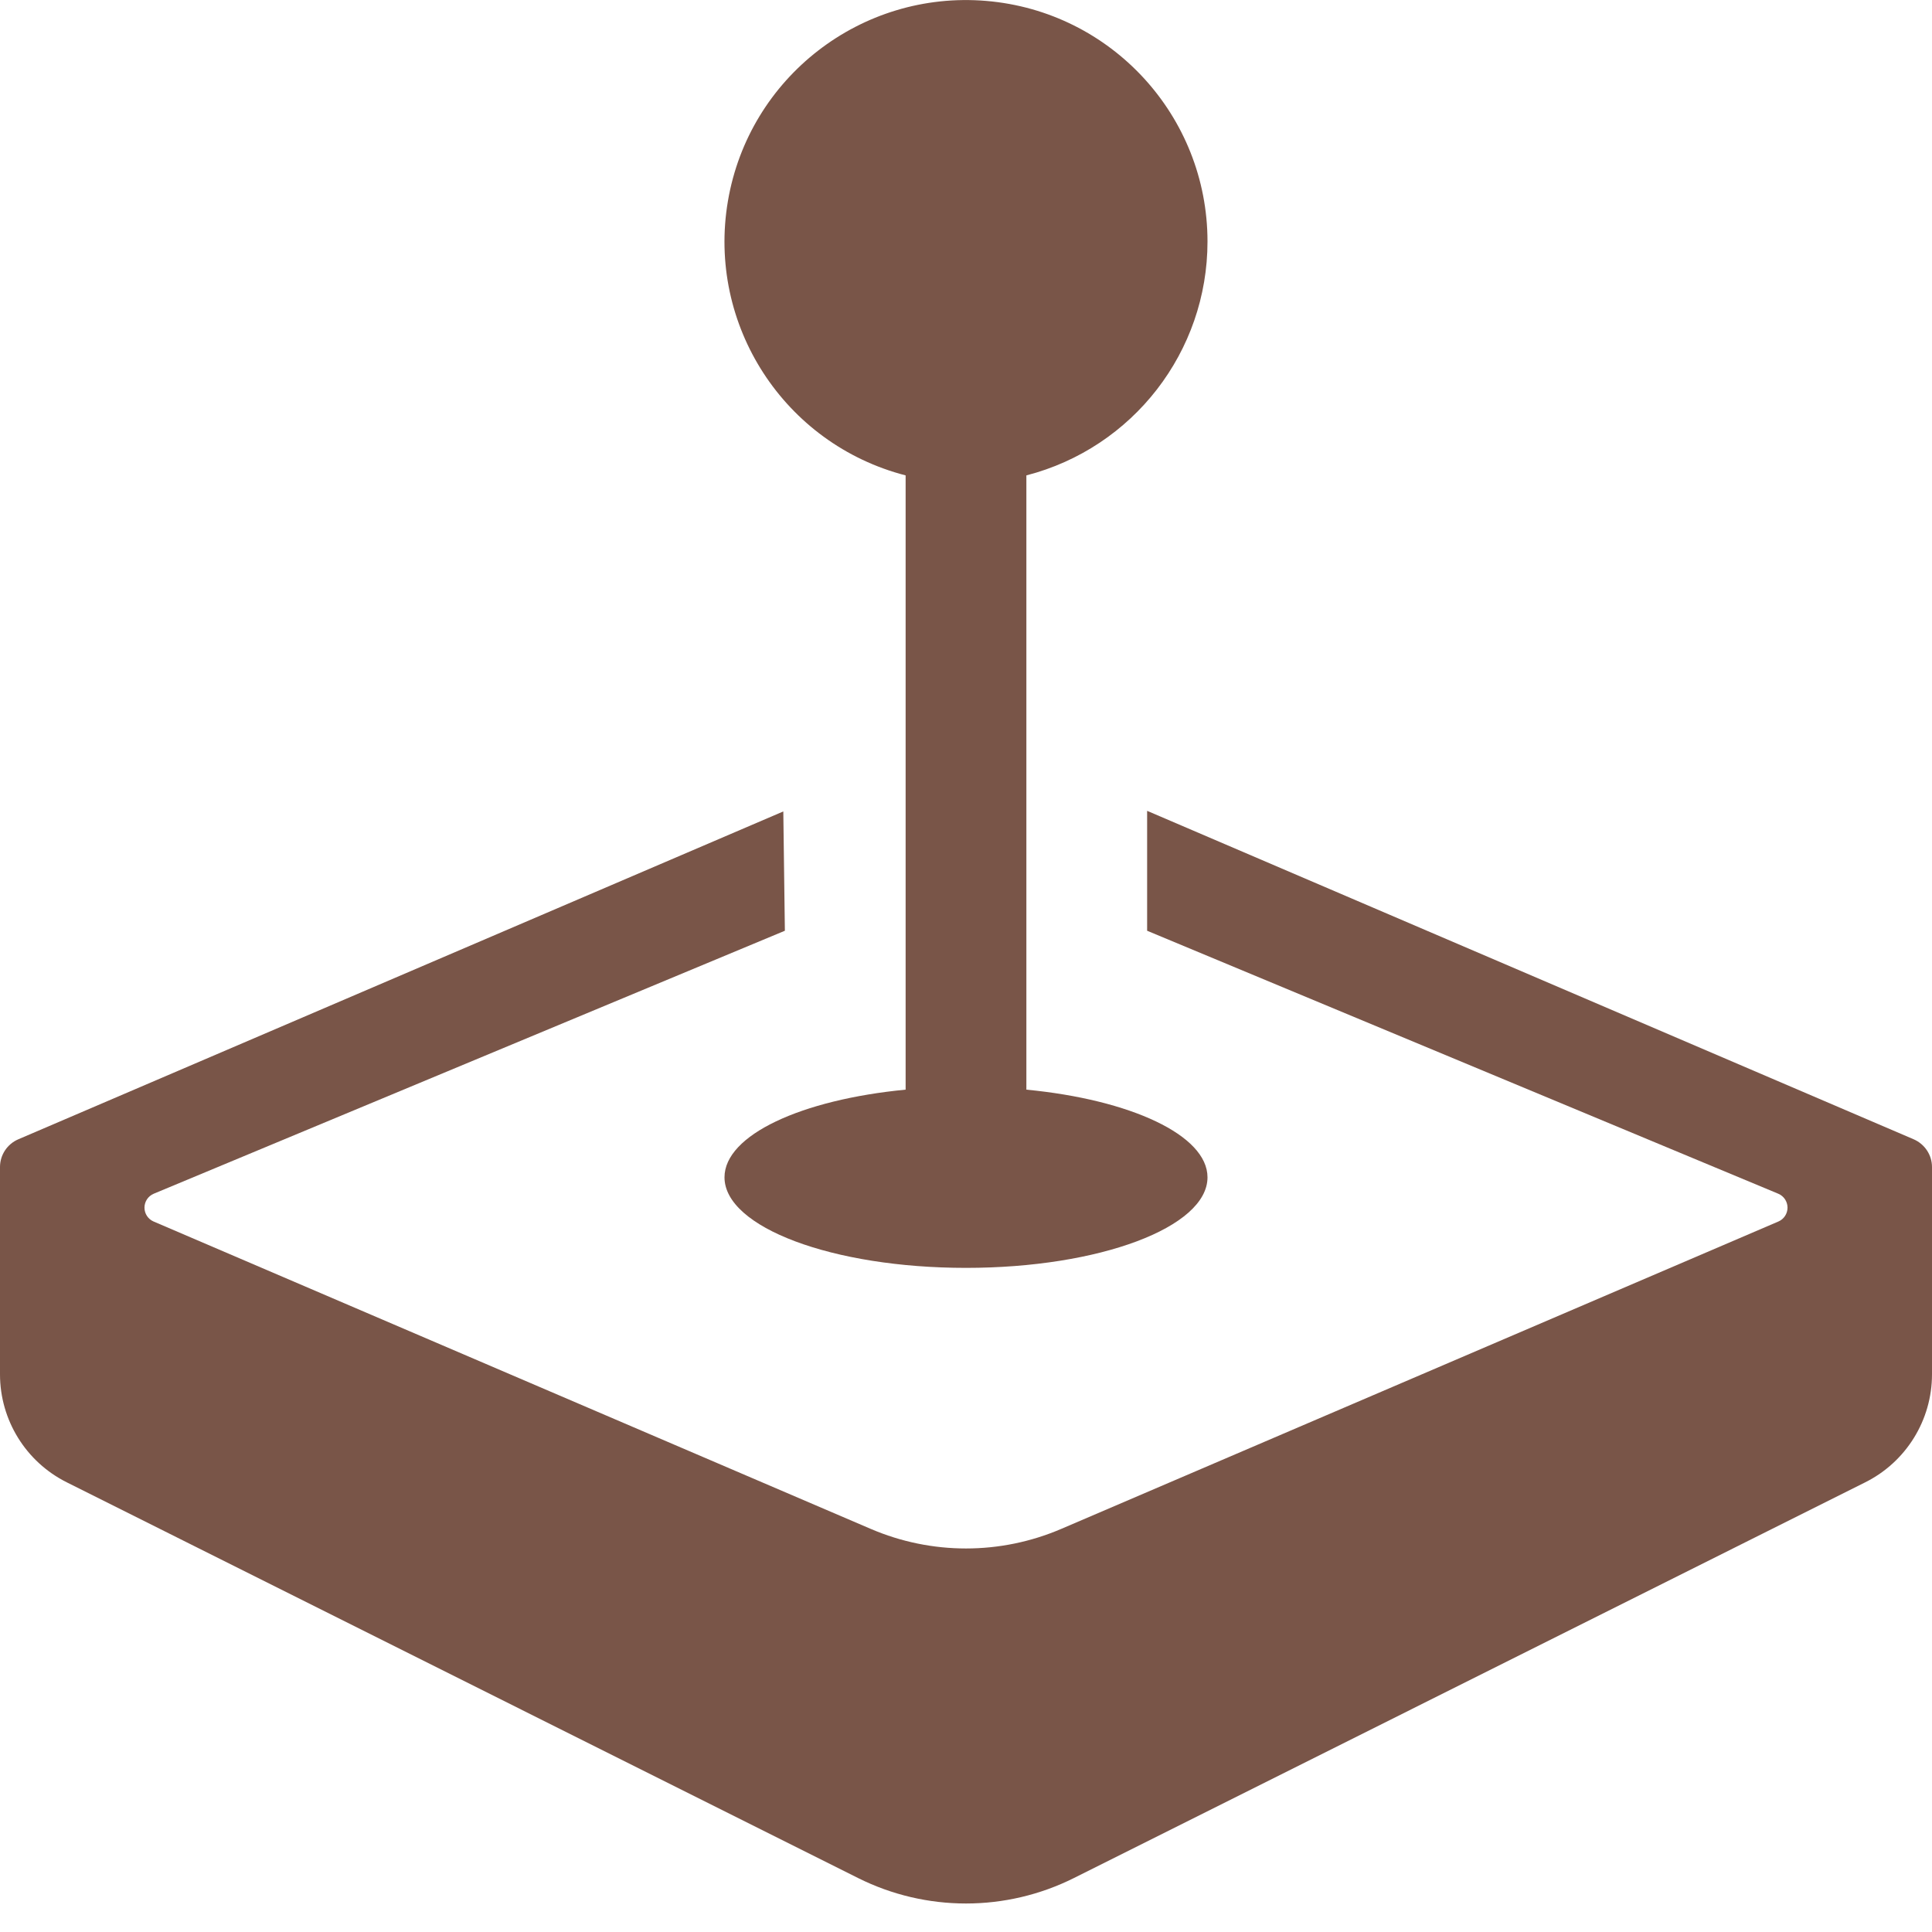
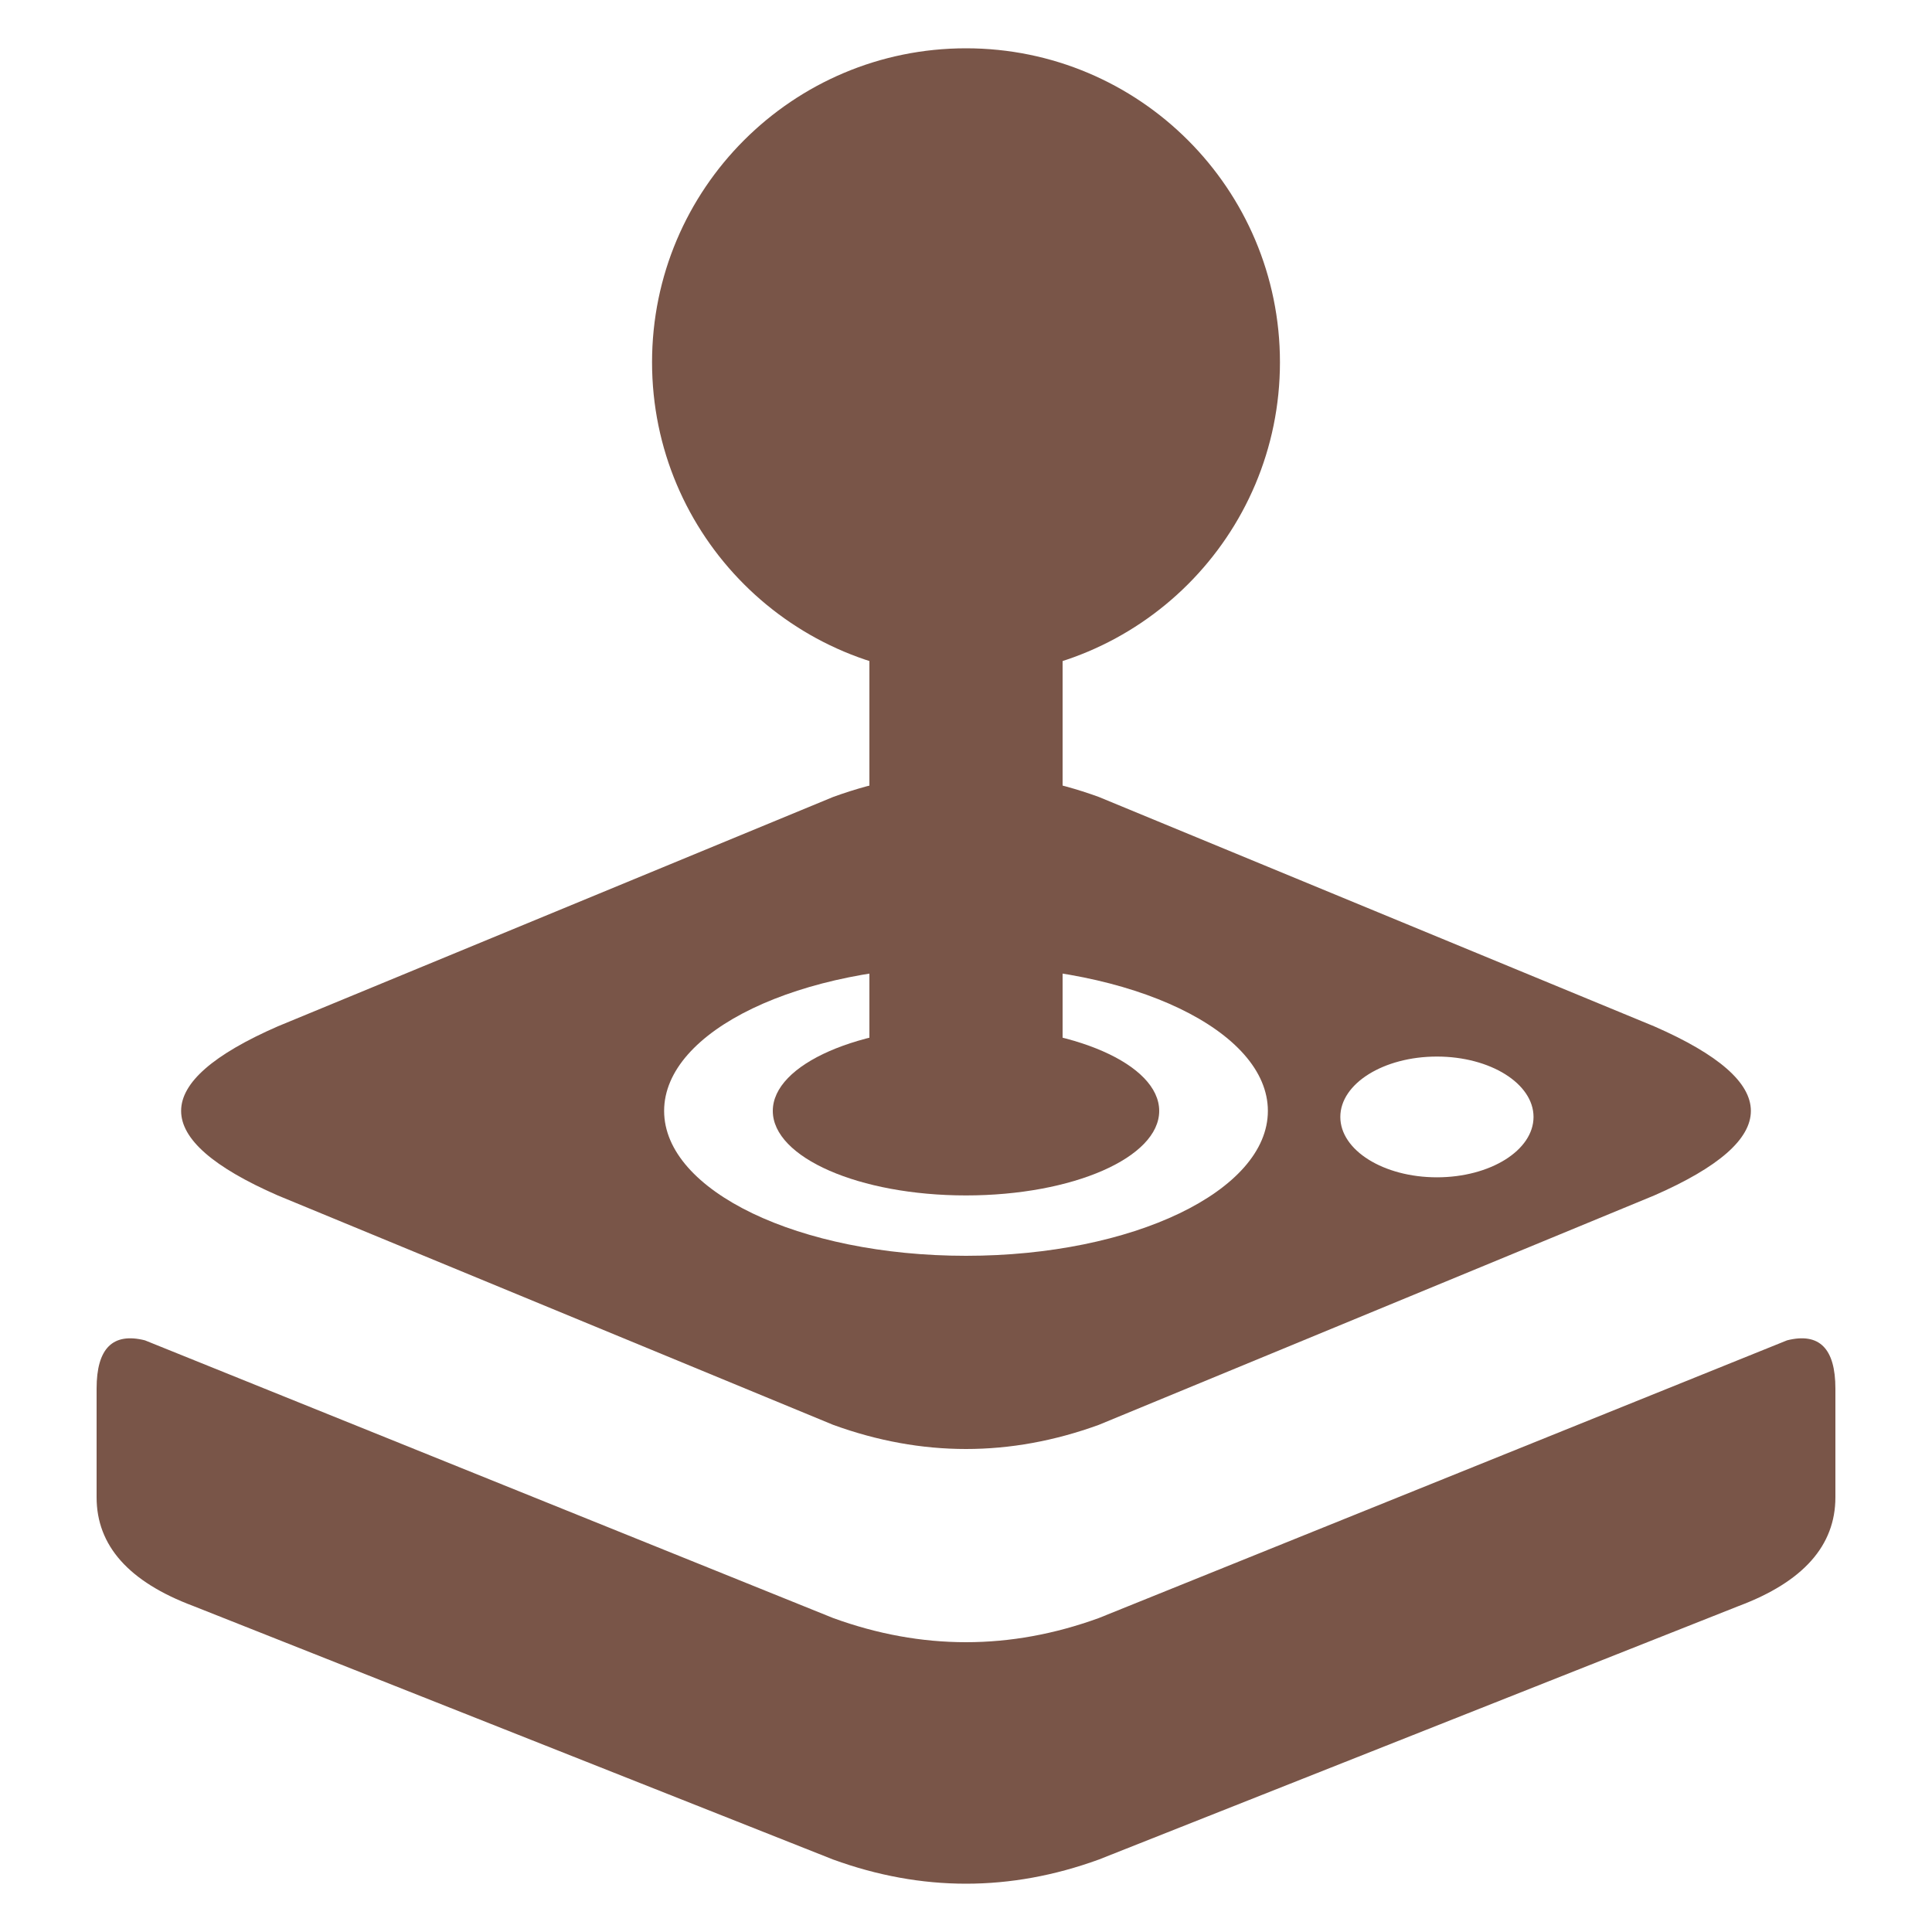
- <svg xmlns="http://www.w3.org/2000/svg" width="16" height="16" fill="#795548" class="bi bi-joystick" viewBox="0 0 16 16">
-   <path d="M10 2a2 2 0 0 1-1.5 1.937v5.087c.863.083 1.5.377 1.5.726 0 .414-.895.75-2 .75s-2-.336-2-.75c0-.35.637-.643 1.5-.726V3.937A2 2 0 1 1 10 2" />
-   <path d="M0 9.665v1.717a1 1 0 0 0 .553.894l6.553 3.277a2 2 0 0 0 1.788 0l6.553-3.277a1 1 0 0 0 .553-.894V9.665c0-.1-.06-.19-.152-.23L9.5 6.715v.993l5.227 2.178a.125.125 0 0 1 .001.23l-5.94 2.546a2 2 0 0 1-1.576 0l-5.94-2.546a.125.125 0 0 1 .001-.23L6.5 7.708l-.013-.988L.152 9.435a.25.25 0 0 0-.152.23" />
+ <svg xmlns="http://www.w3.org/2000/svg" width="16" height="16" fill="#795548" viewBox="0 0 16 16">
+   <circle cx="8" cy="3" r="2.6" />
+   <path d="M7.2 5h1.6v4.6H7.2z" />
+   <ellipse cx="8" cy="9.2" rx="1.6" ry=".7" />
+   <path fill-rule="evenodd" d="M2.3 8.5 6.9 6.6Q8 6.2 9.1 6.6L13.7 8.5Q15.3 9.2 13.7 9.9L9.1 11.8Q8 12.2 6.9 11.8L2.3 9.9Q.7 9.2 2.3 8.5M8 8a2.5 1.2 0 1 0 0 2.4 2.5 1.2 0 0 0 0-2.4M11.9 8.75a.8.5 0 1 0 0 1 .8.5 0 0 0 0-1" />
+   <path d="M1.2 11.1 6.9 13.4Q8 13.8 9.1 13.4L14.8 11.1Q15.2 11 15.2 11.5V12.4Q15.2 13 14.4 13.3L9.1 15.4Q8 15.8 6.9 15.4L1.6 13.3Q.8 13 .8 12.4V11.5Q.8 11 1.2 11.1z" />
</svg>
